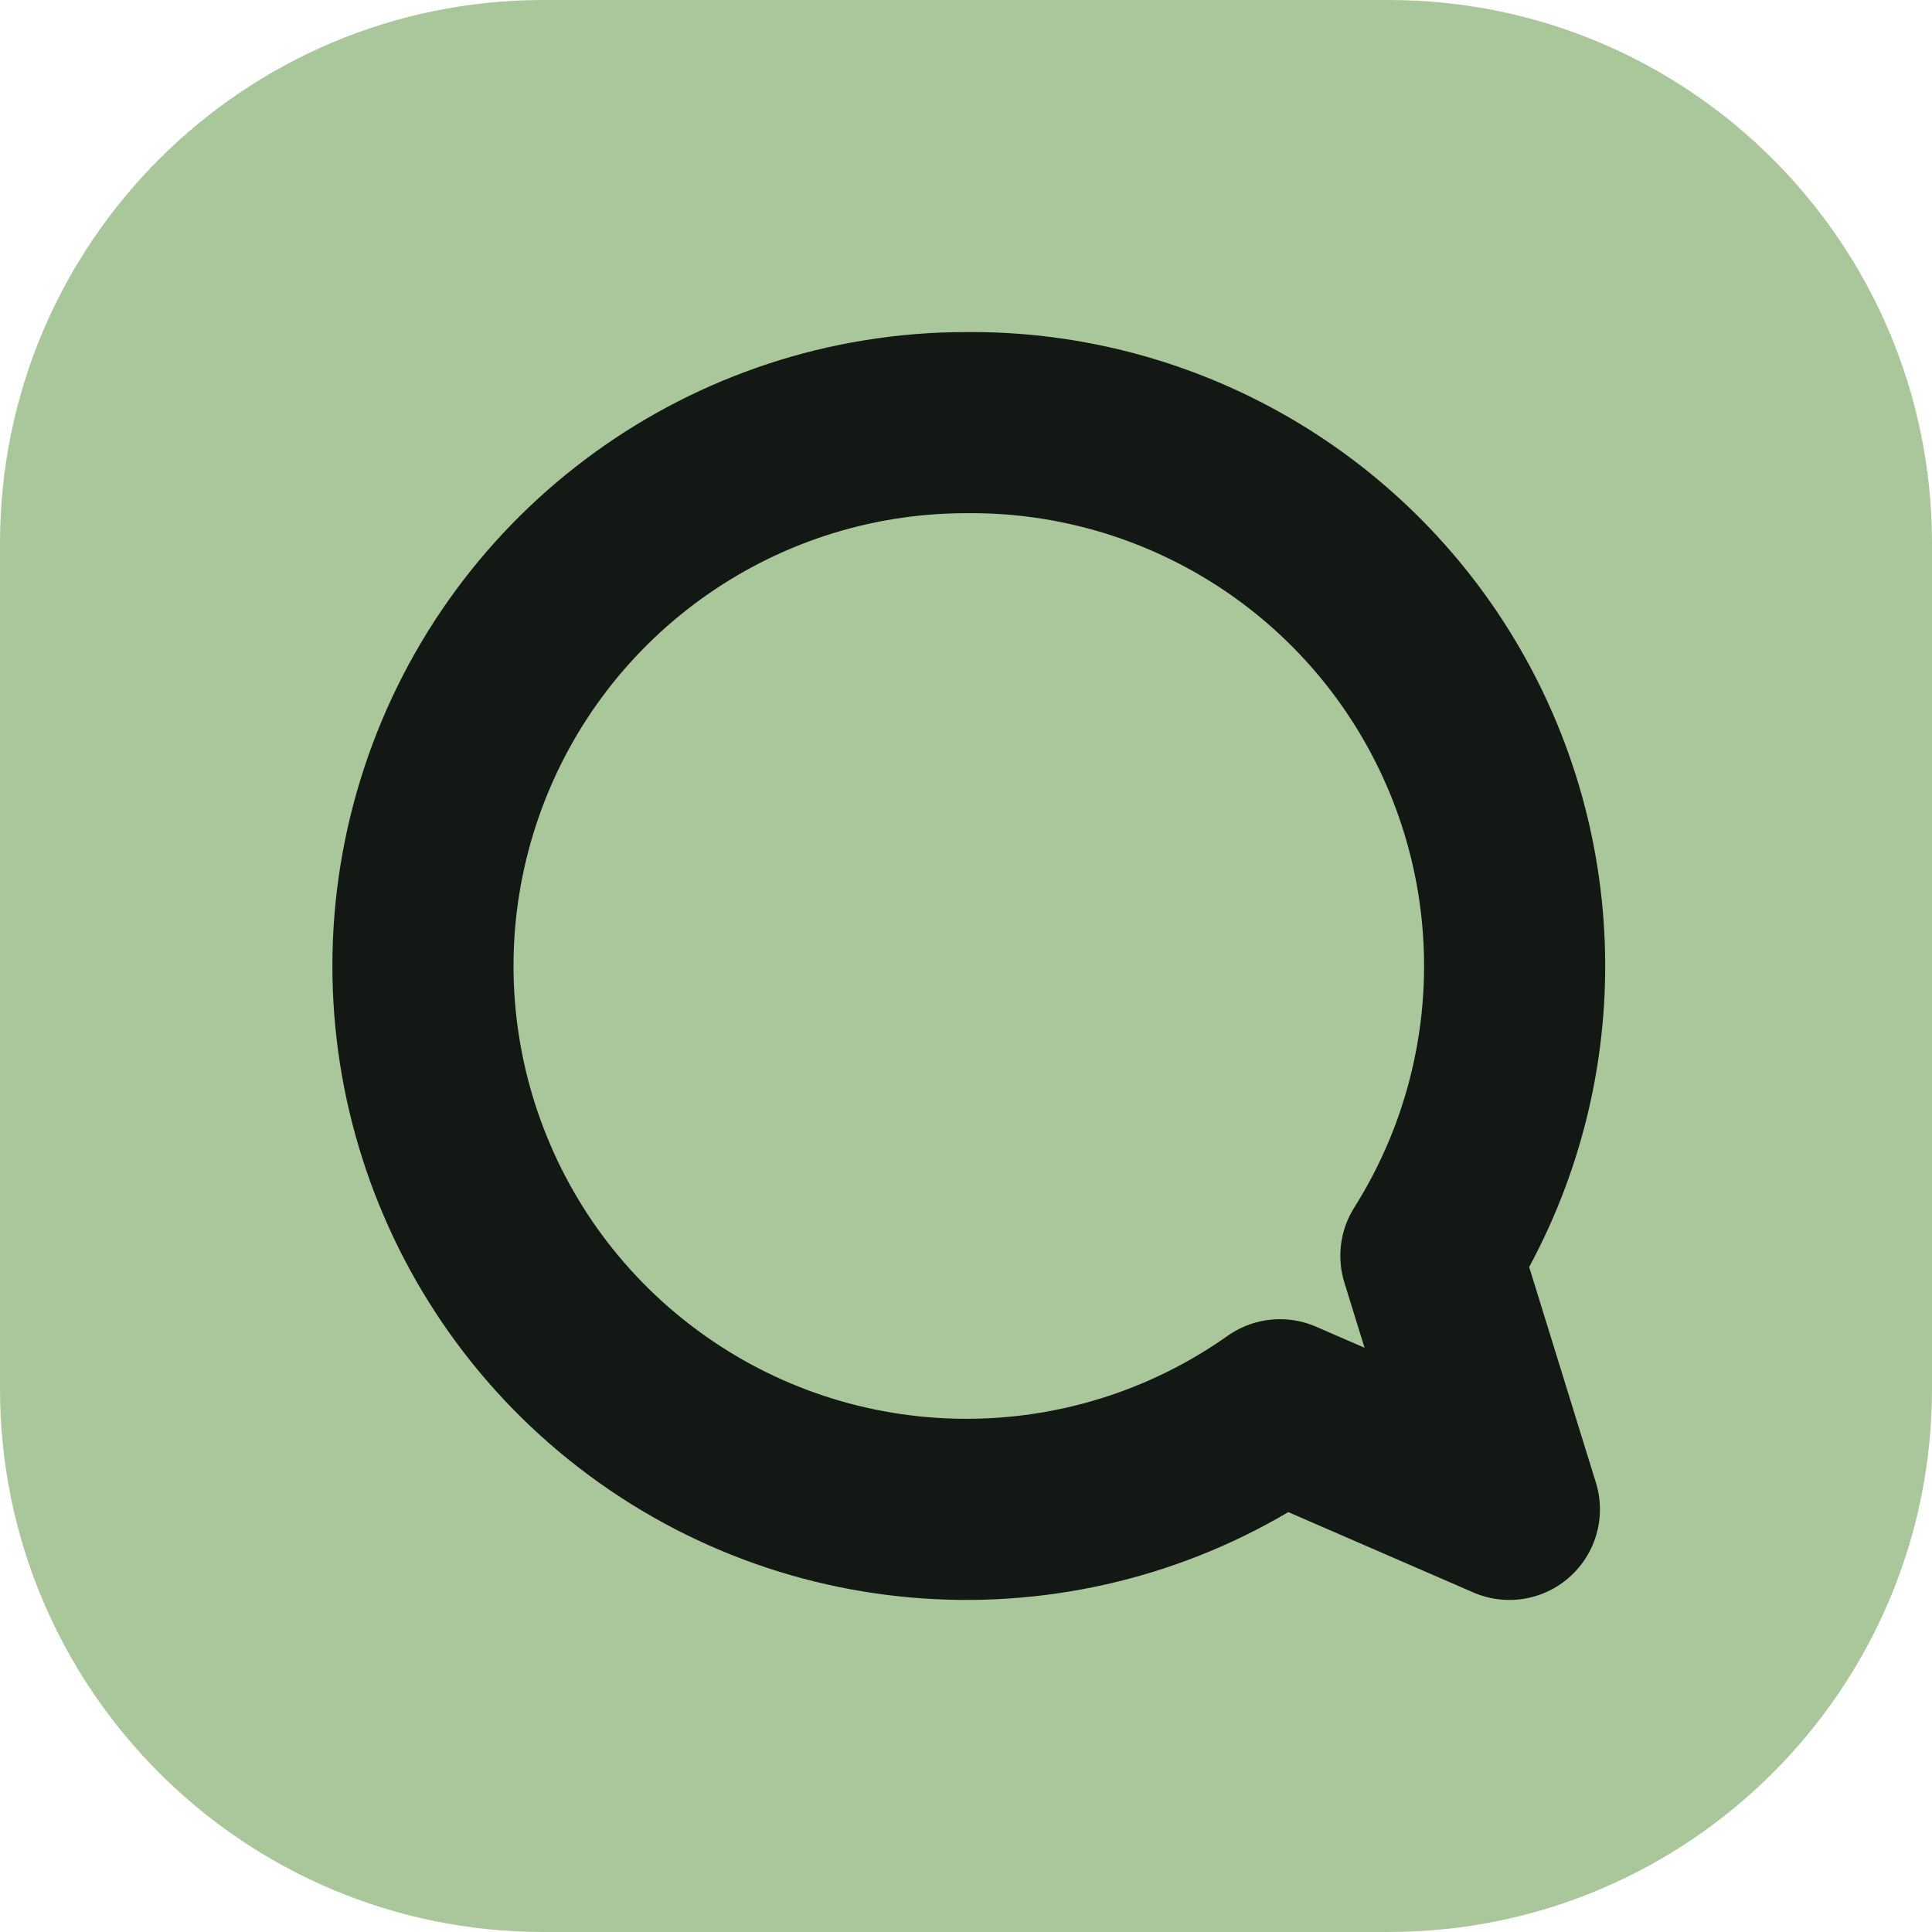
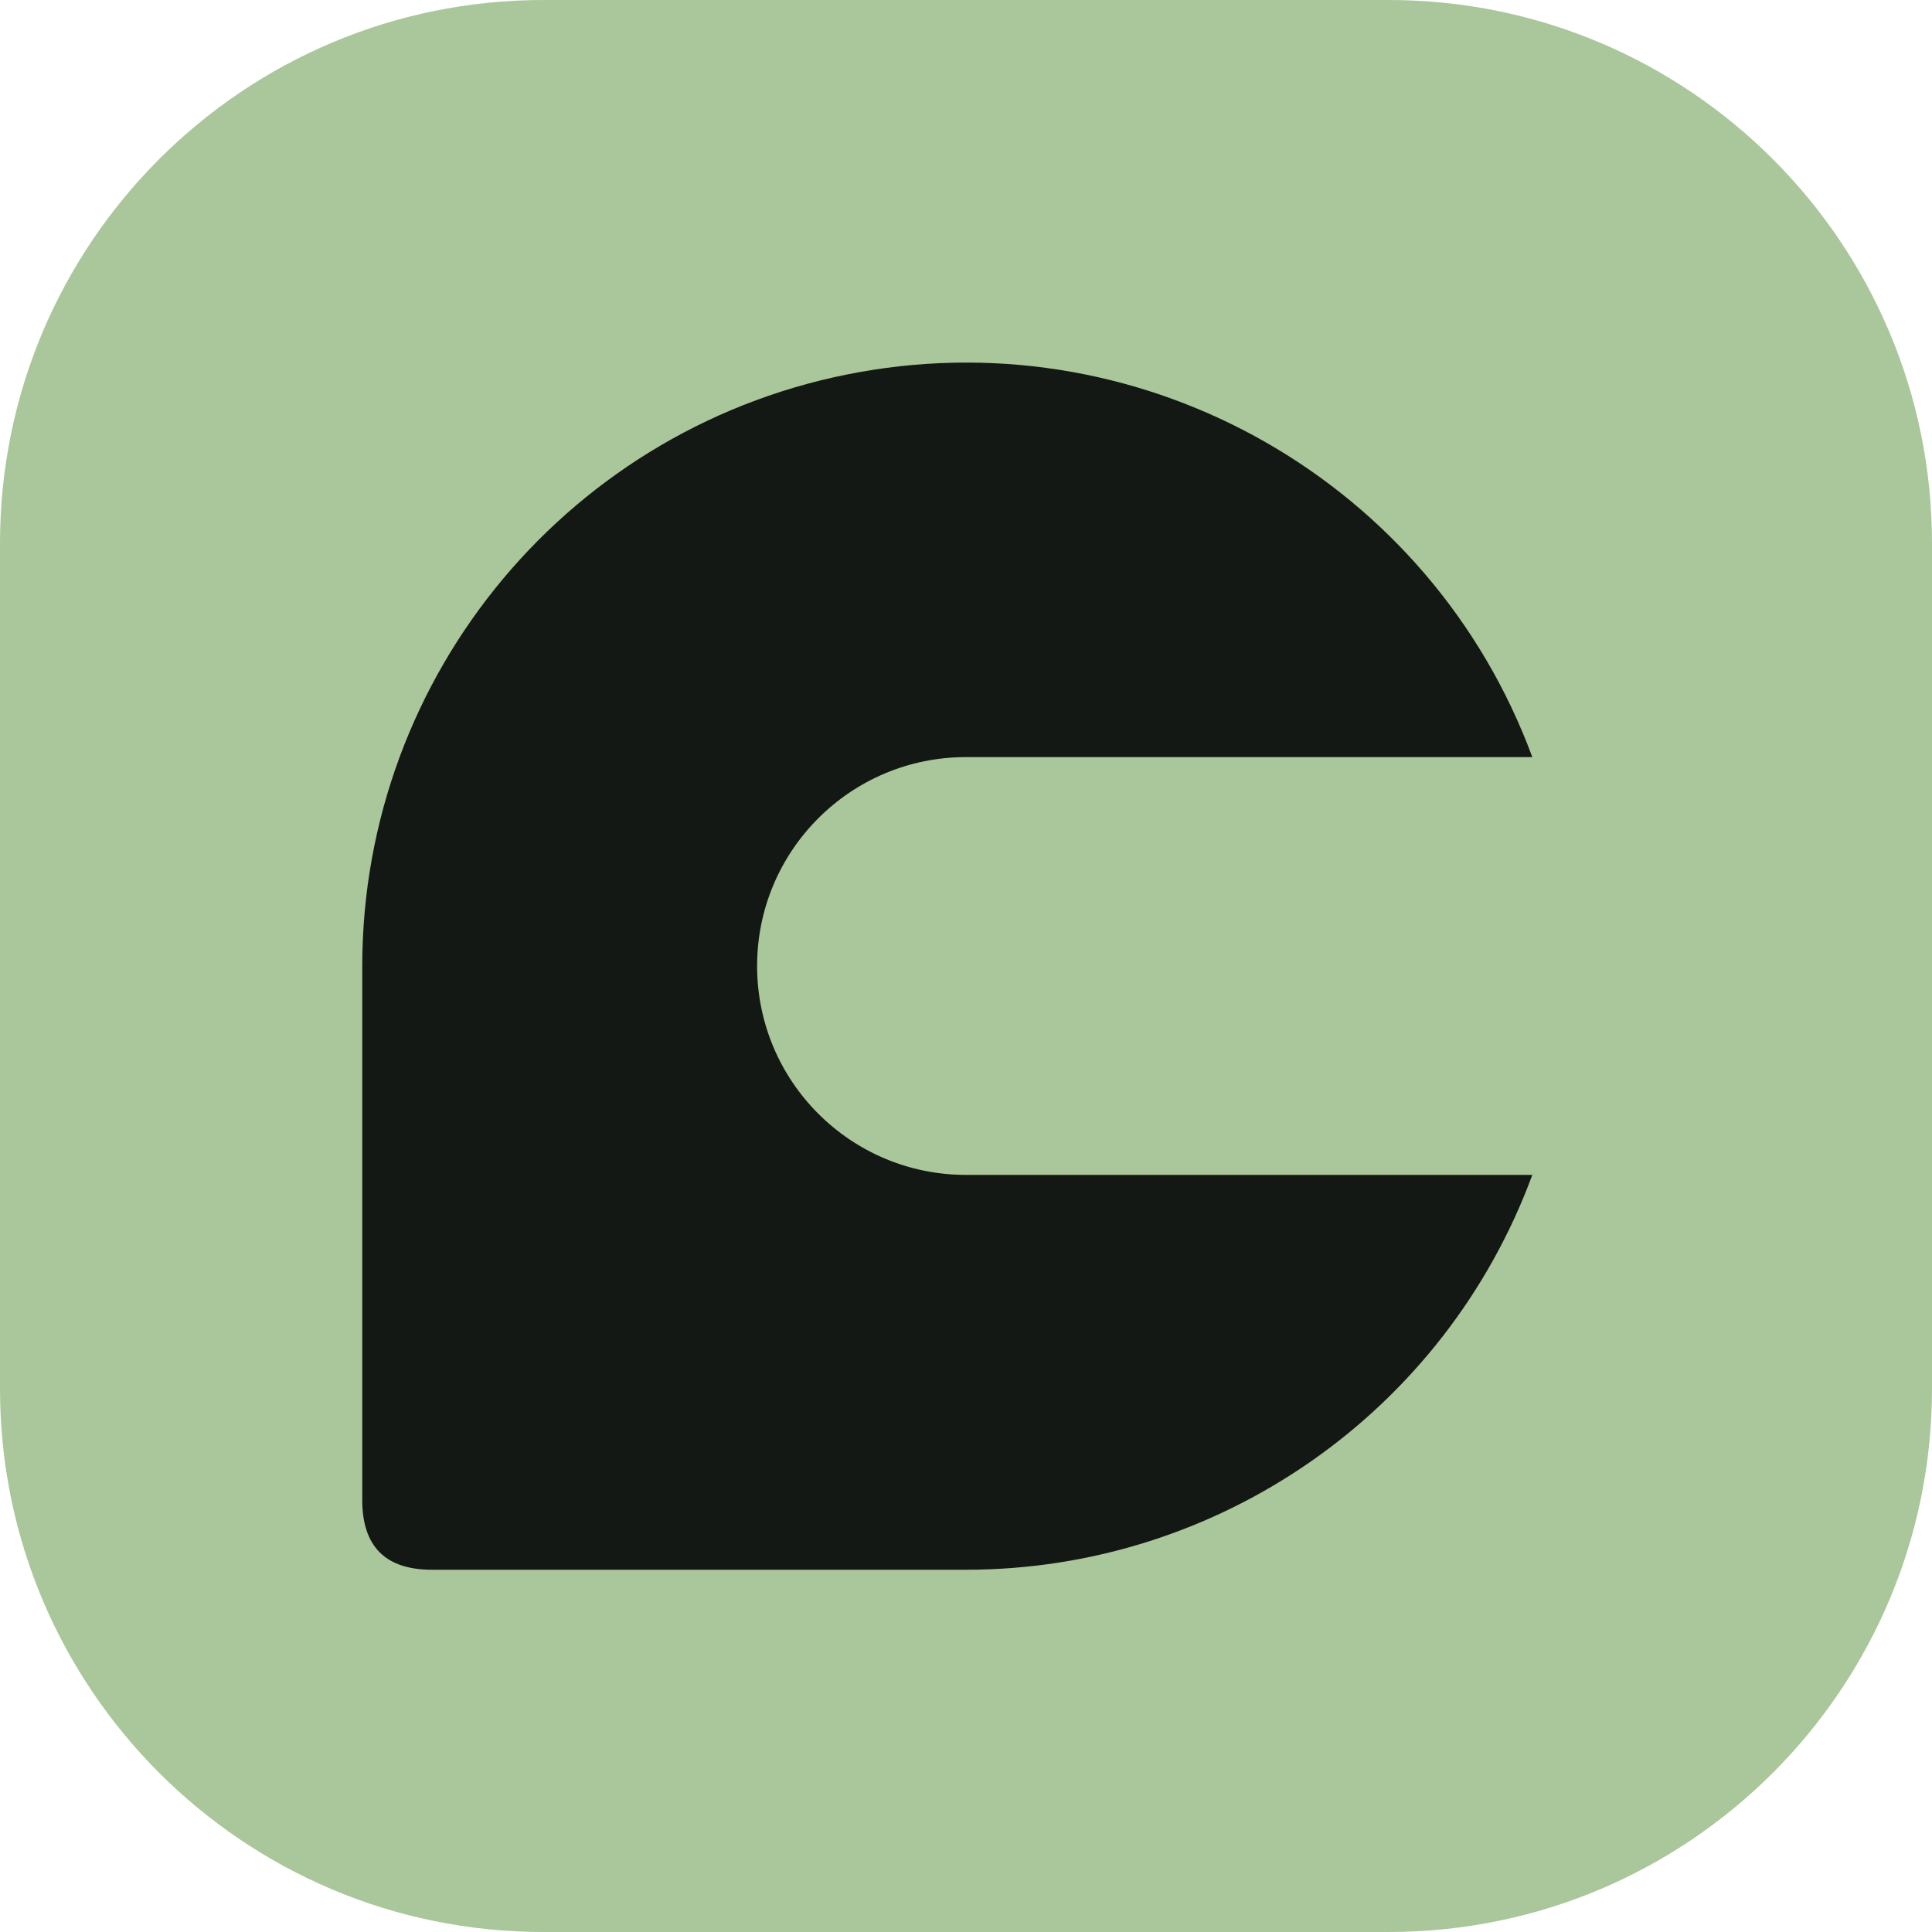
<svg xmlns="http://www.w3.org/2000/svg" viewBox="0 0 64 64">
  <rect width="64" height="64" rx="18" fill="#a9c79a" />
-   <path d="M32 14a18 18 0 1 0 10.4 32.7L50 50l-2.6-8.4A18 18 0 0 0 32 14z" fill="none" stroke="#141814" stroke-width="6" stroke-linejoin="round" />
+   <path d="M50.76 38.92A20.00 20.00 0 0 1 32.00 52.00L14.31 52.00Q12.00 52.00 12.00 49.69L12.00 32.00A20.00 20.00 0 0 1 50.76 25.08L32.00 25.08A6.92 6.92 0 0 0 32.00 38.92Z" fill="#141814" />
</svg>
